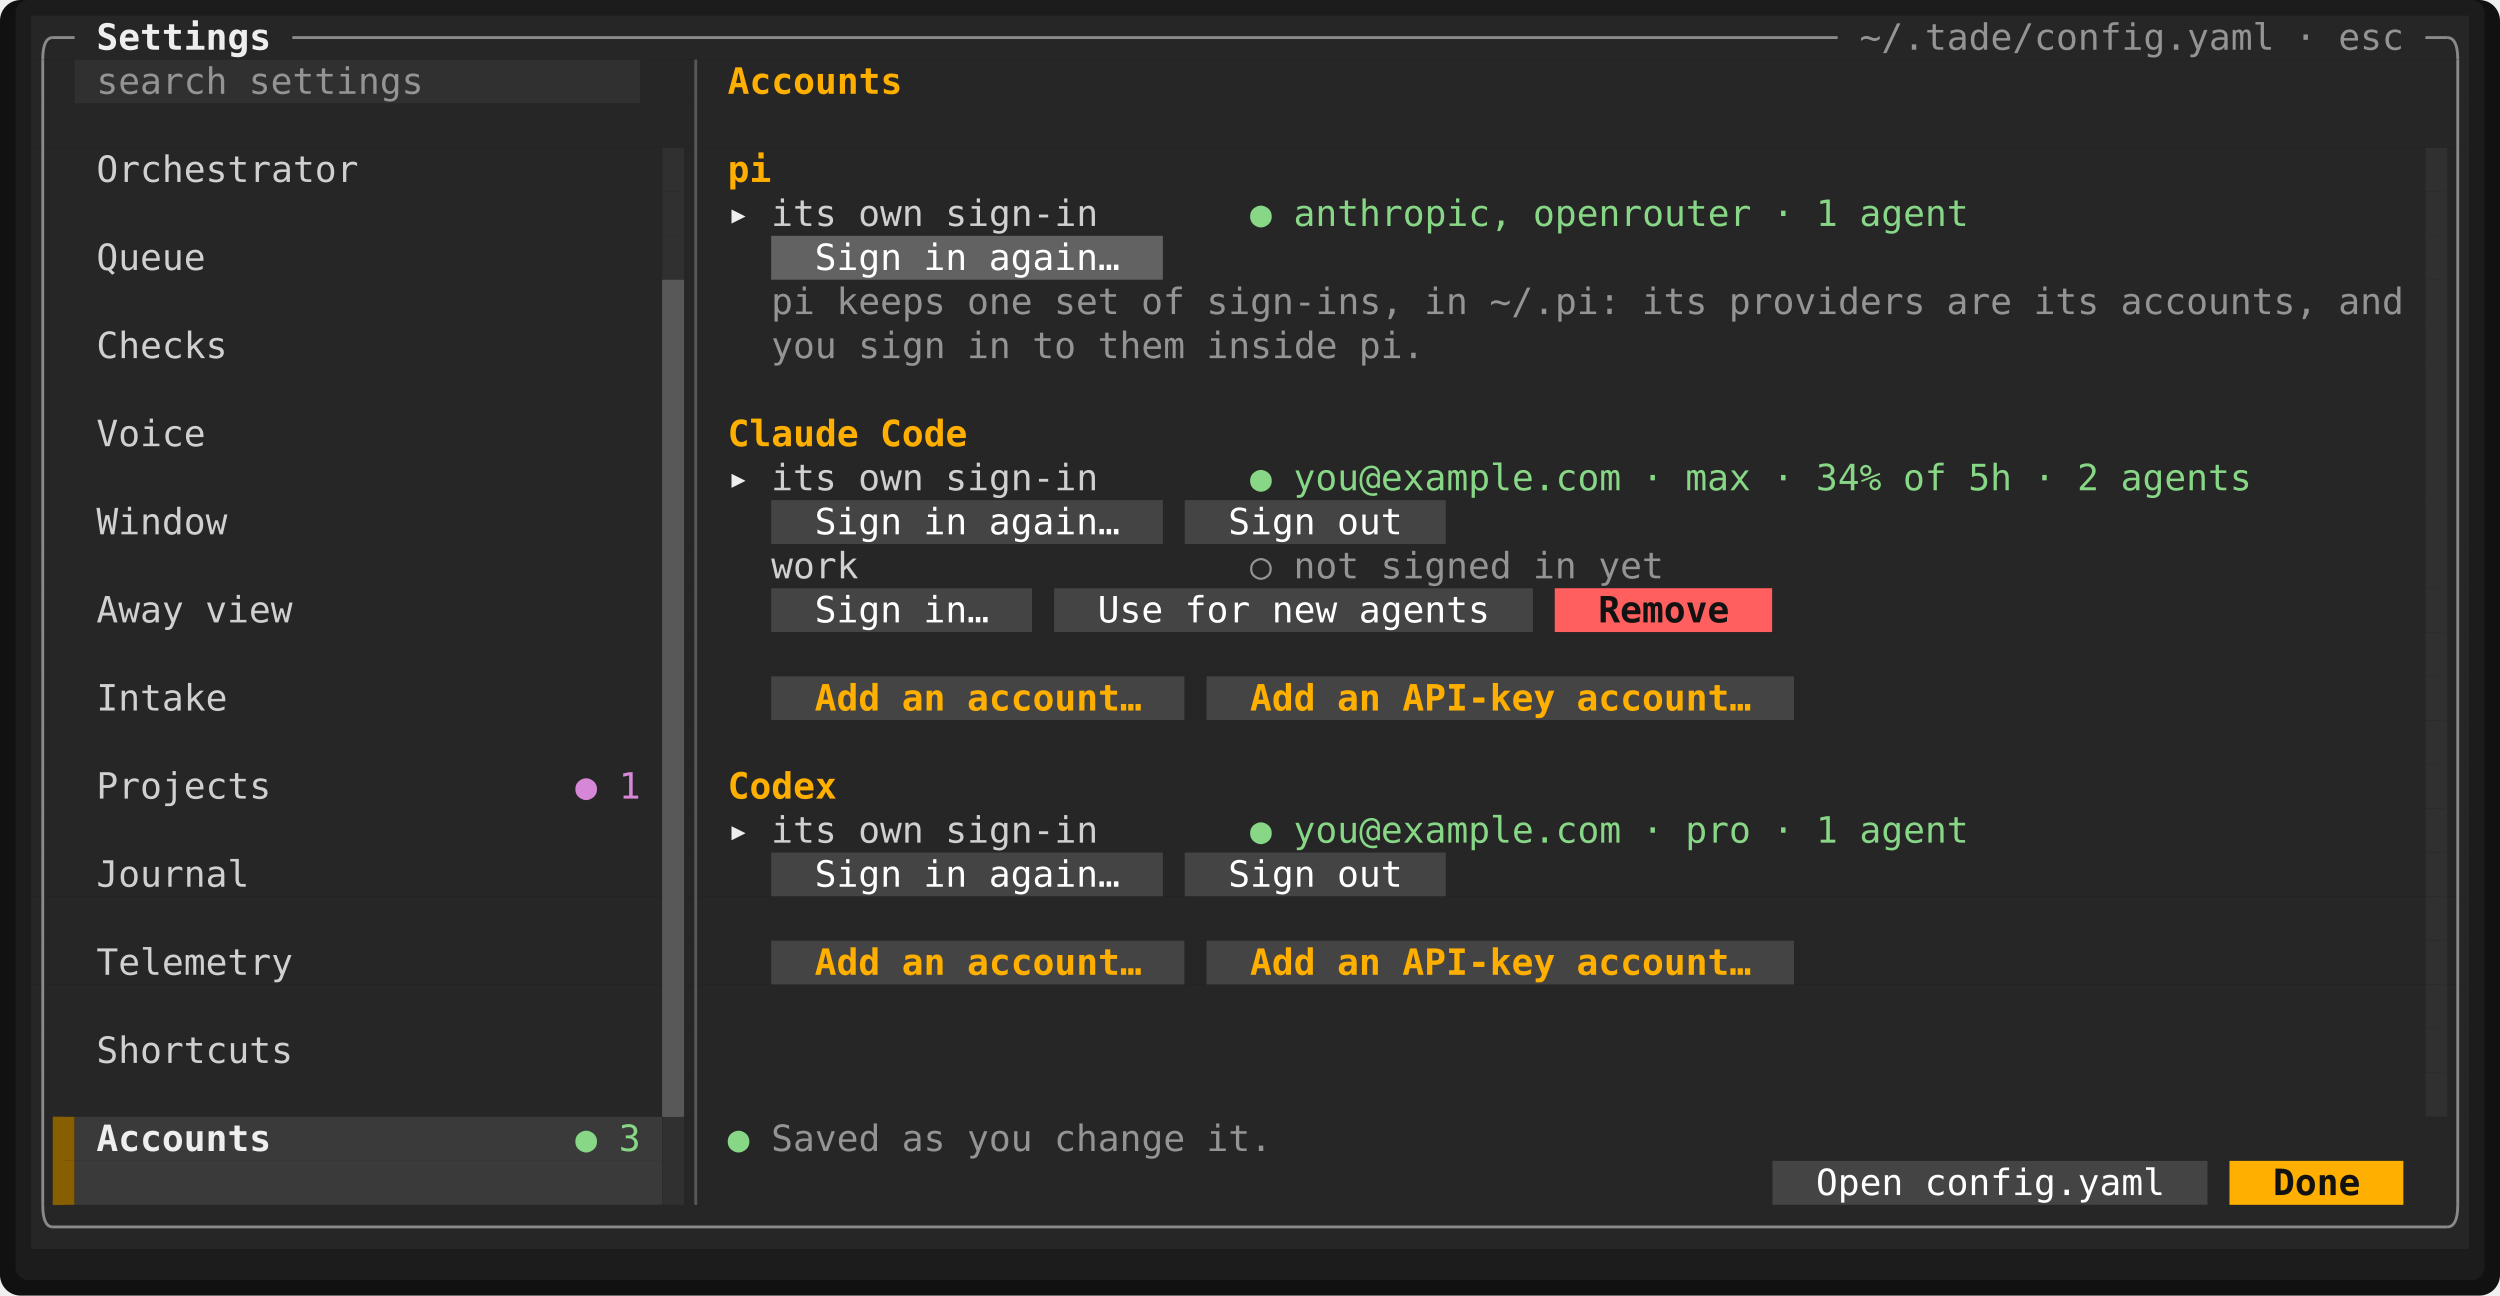
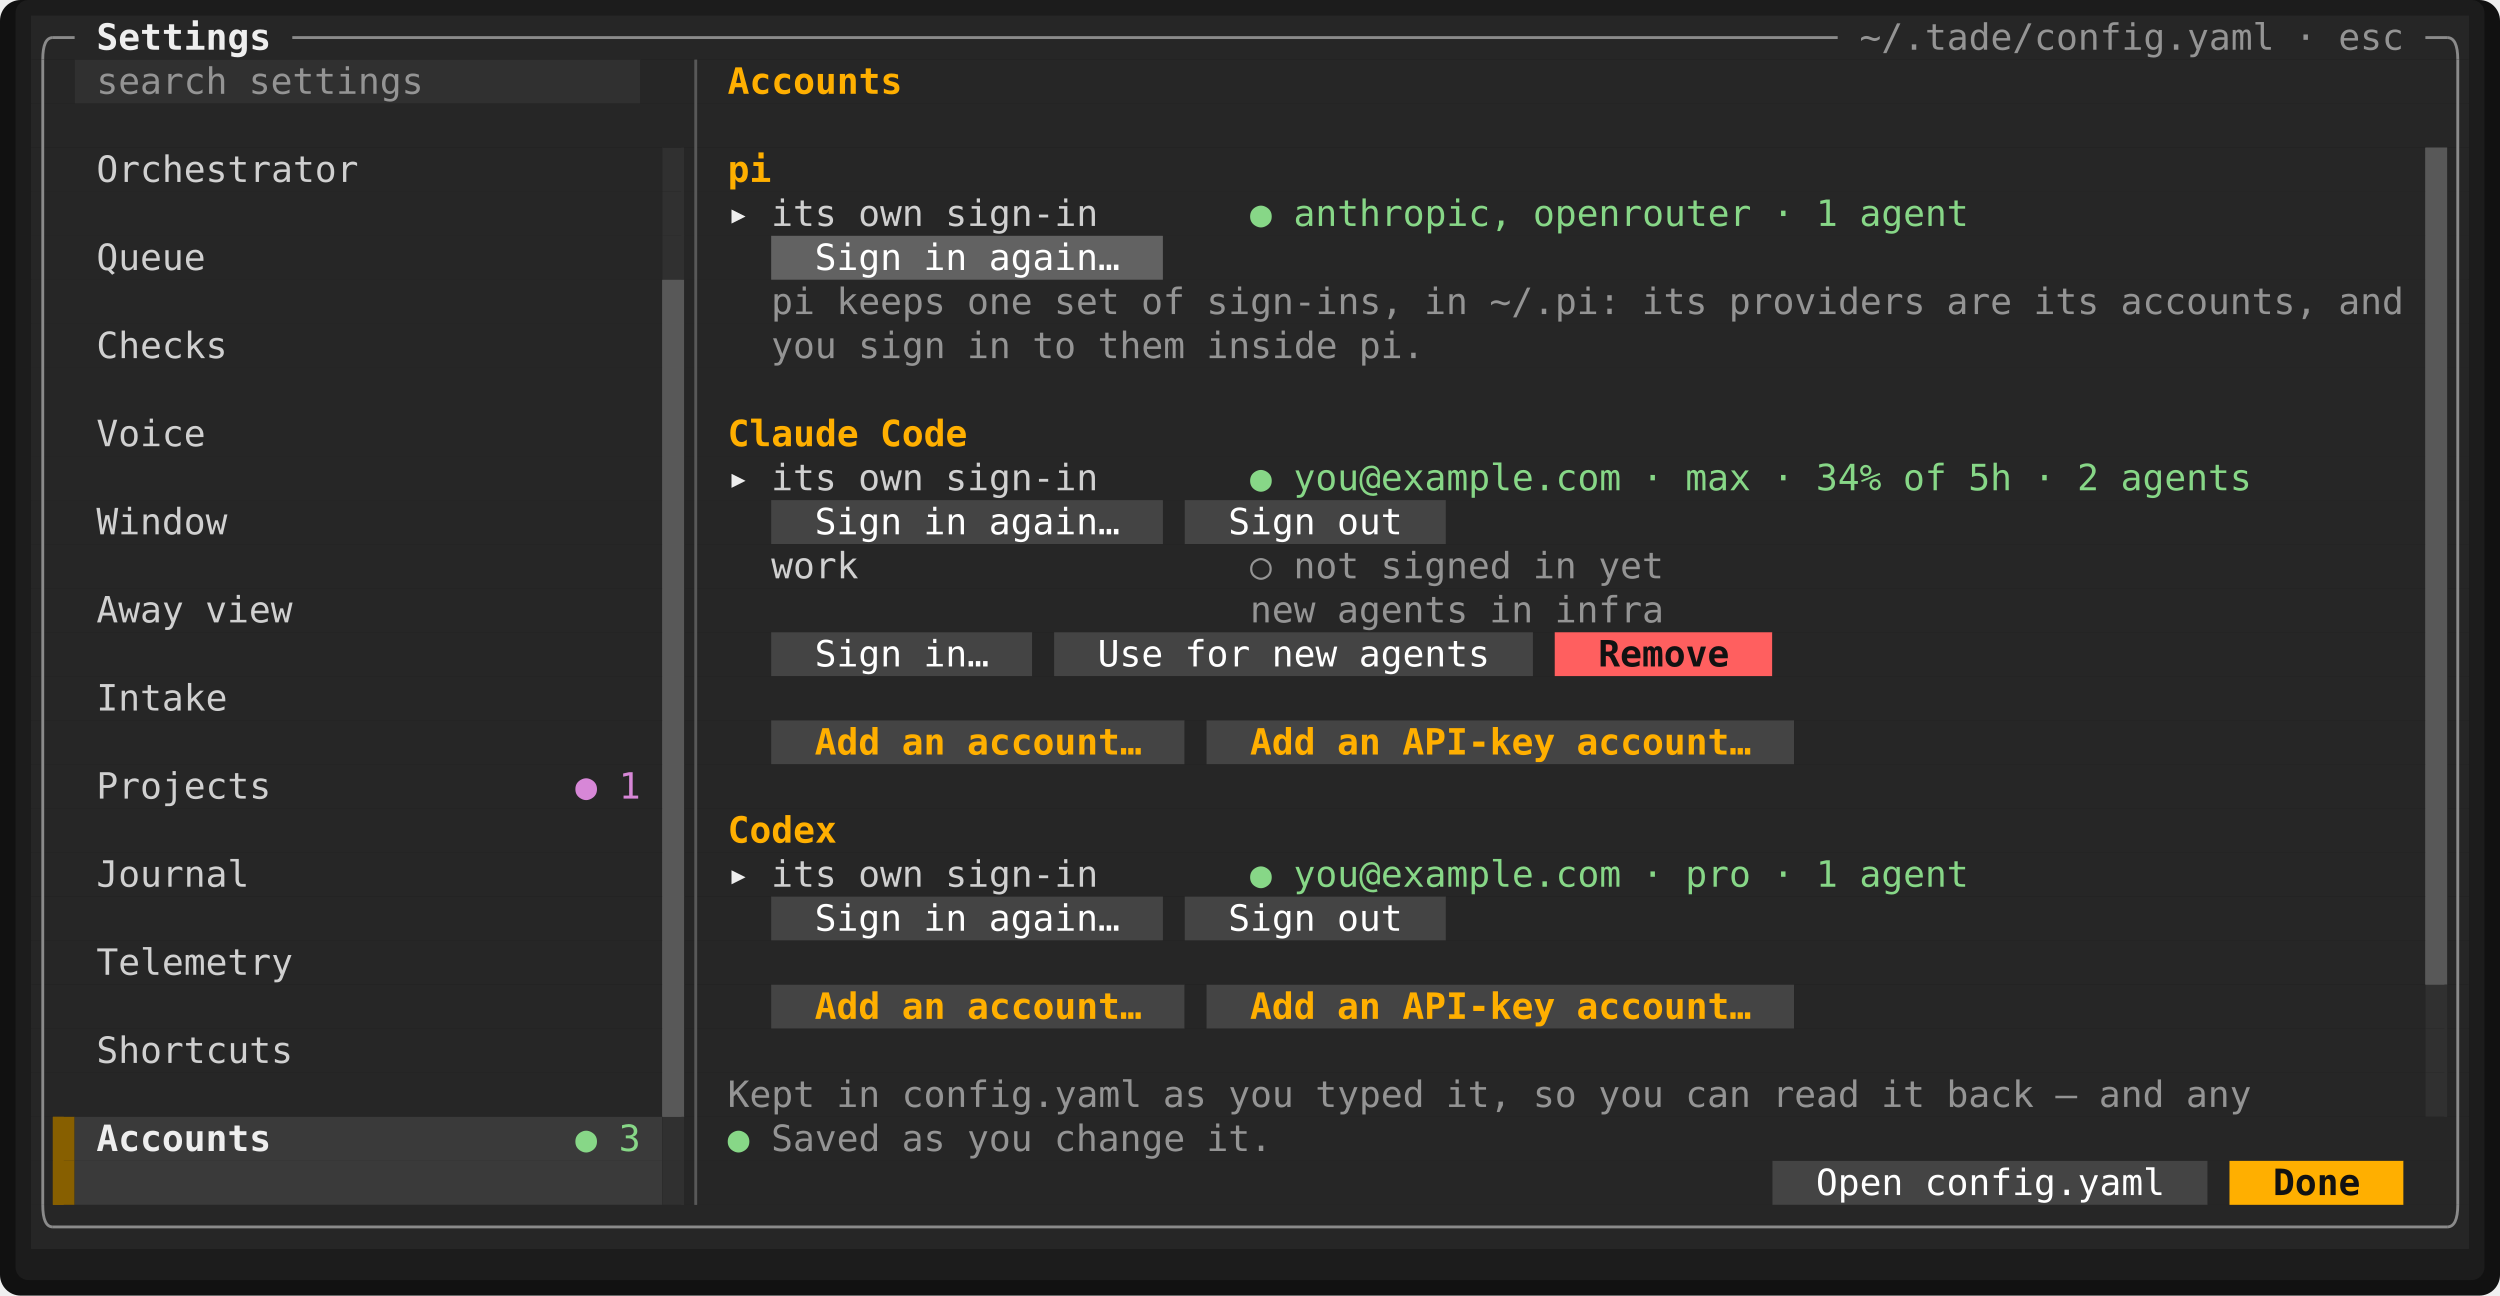
<svg xmlns="http://www.w3.org/2000/svg" viewBox="0 0 964.8 500" width="964.8" height="500" font-family="ui-monospace,SFMono-Regular,Menlo,Consolas,'DejaVu Sans Mono','Liberation Mono',monospace" font-size="14" role="img" aria-label="Tade">
  <rect width="964.8" height="500" rx="8" fill="#111111" />
  <rect x="6" y="0" width="952.8" height="494" rx="5" fill="#1c1c1c" />
  <rect x="12" y="6" width="940.8" height="17" fill="#262626" />
  <rect x="12" y="23" width="16.8" height="17" fill="#262626" />
  <rect x="28.8" y="23" width="218.4" height="17" fill="#303030" />
  <rect x="247.2" y="23" width="705.6" height="17" fill="#262626" />
  <rect x="12" y="40" width="940.8" height="17" fill="#262626" />
  <rect x="12" y="57" width="243.6" height="17" fill="#262626" />
  <rect x="255.6" y="57" width="8.4" height="17" fill="#303030" />
  <rect x="264" y="57" width="672" height="17" fill="#262626" />
-   <rect x="936" y="57" width="8.4" height="17" fill="#303030" />
+   <rect x="936" y="57" width="8.4" height="17" fill="#585858" />
  <rect x="944.4" y="57" width="8.4" height="17" fill="#262626" />
  <rect x="12" y="74" width="243.6" height="17" fill="#262626" />
  <rect x="255.6" y="74" width="8.4" height="17" fill="#303030" />
  <rect x="264" y="74" width="672" height="17" fill="#262626" />
-   <rect x="936" y="74" width="8.4" height="17" fill="#303030" />
+   <rect x="936" y="74" width="8.4" height="17" fill="#585858" />
  <rect x="944.4" y="74" width="8.4" height="17" fill="#262626" />
  <rect x="12" y="91" width="243.6" height="17" fill="#262626" />
  <rect x="255.6" y="91" width="8.4" height="17" fill="#303030" />
  <rect x="264" y="91" width="33.6" height="17" fill="#262626" />
  <rect x="297.6" y="91" width="151.2" height="17" fill="#626262" />
  <rect x="448.8" y="91" width="487.2" height="17" fill="#262626" />
-   <rect x="936" y="91" width="8.4" height="17" fill="#303030" />
+   <rect x="936" y="91" width="8.4" height="17" fill="#585858" />
  <rect x="944.4" y="91" width="8.4" height="17" fill="#262626" />
  <rect x="12" y="108" width="243.6" height="17" fill="#262626" />
  <rect x="255.6" y="108" width="8.4" height="17" fill="#585858" />
  <rect x="264" y="108" width="672" height="17" fill="#262626" />
-   <rect x="936" y="108" width="8.4" height="17" fill="#303030" />
+   <rect x="936" y="108" width="8.4" height="17" fill="#585858" />
  <rect x="944.4" y="108" width="8.4" height="17" fill="#262626" />
  <rect x="12" y="125" width="243.6" height="17" fill="#262626" />
  <rect x="255.6" y="125" width="8.4" height="17" fill="#585858" />
  <rect x="264" y="125" width="672" height="17" fill="#262626" />
-   <rect x="936" y="125" width="8.4" height="17" fill="#303030" />
+   <rect x="936" y="125" width="8.4" height="17" fill="#585858" />
  <rect x="944.4" y="125" width="8.4" height="17" fill="#262626" />
  <rect x="12" y="142" width="243.6" height="17" fill="#262626" />
  <rect x="255.6" y="142" width="8.4" height="17" fill="#585858" />
  <rect x="264" y="142" width="672" height="17" fill="#262626" />
-   <rect x="936" y="142" width="8.4" height="17" fill="#303030" />
+   <rect x="936" y="142" width="8.4" height="17" fill="#585858" />
  <rect x="944.4" y="142" width="8.4" height="17" fill="#262626" />
  <rect x="12" y="159" width="243.6" height="17" fill="#262626" />
  <rect x="255.6" y="159" width="8.4" height="17" fill="#585858" />
  <rect x="264" y="159" width="672" height="17" fill="#262626" />
-   <rect x="936" y="159" width="8.4" height="17" fill="#303030" />
+   <rect x="936" y="159" width="8.4" height="17" fill="#585858" />
  <rect x="944.4" y="159" width="8.4" height="17" fill="#262626" />
  <rect x="12" y="176" width="243.6" height="17" fill="#262626" />
  <rect x="255.6" y="176" width="8.4" height="17" fill="#585858" />
  <rect x="264" y="176" width="672" height="17" fill="#262626" />
-   <rect x="936" y="176" width="8.4" height="17" fill="#303030" />
+   <rect x="936" y="176" width="8.4" height="17" fill="#585858" />
  <rect x="944.4" y="176" width="8.4" height="17" fill="#262626" />
  <rect x="12" y="193" width="243.6" height="17" fill="#262626" />
  <rect x="255.6" y="193" width="8.4" height="17" fill="#585858" />
  <rect x="264" y="193" width="33.6" height="17" fill="#262626" />
  <rect x="297.6" y="193" width="151.2" height="17" fill="#444444" />
  <rect x="448.8" y="193" width="8.4" height="17" fill="#262626" />
  <rect x="457.2" y="193" width="100.8" height="17" fill="#444444" />
  <rect x="558" y="193" width="378" height="17" fill="#262626" />
-   <rect x="936" y="193" width="8.4" height="17" fill="#303030" />
+   <rect x="936" y="193" width="8.4" height="17" fill="#585858" />
  <rect x="944.4" y="193" width="8.4" height="17" fill="#262626" />
  <rect x="12" y="210" width="243.6" height="17" fill="#262626" />
  <rect x="255.6" y="210" width="8.4" height="17" fill="#585858" />
  <rect x="264" y="210" width="672" height="17" fill="#262626" />
-   <rect x="936" y="210" width="8.4" height="17" fill="#303030" />
+   <rect x="936" y="210" width="8.4" height="17" fill="#585858" />
  <rect x="944.4" y="210" width="8.4" height="17" fill="#262626" />
  <rect x="12" y="227" width="243.6" height="17" fill="#262626" />
  <rect x="255.6" y="227" width="8.4" height="17" fill="#585858" />
-   <rect x="264" y="227" width="33.6" height="17" fill="#262626" />
-   <rect x="297.6" y="227" width="100.8" height="17" fill="#444444" />
-   <rect x="398.4" y="227" width="8.4" height="17" fill="#262626" />
-   <rect x="406.8" y="227" width="184.8" height="17" fill="#444444" />
-   <rect x="591.6" y="227" width="8.4" height="17" fill="#262626" />
-   <rect x="600" y="227" width="84" height="17" fill="#ff5f5f" />
-   <rect x="684" y="227" width="252" height="17" fill="#262626" />
-   <rect x="936" y="227" width="8.4" height="17" fill="#303030" />
+   <rect x="264" y="227" width="672" height="17" fill="#262626" />
+   <rect x="936" y="227" width="8.4" height="17" fill="#585858" />
  <rect x="944.4" y="227" width="8.4" height="17" fill="#262626" />
  <rect x="12" y="244" width="243.6" height="17" fill="#262626" />
  <rect x="255.6" y="244" width="8.4" height="17" fill="#585858" />
-   <rect x="264" y="244" width="672" height="17" fill="#262626" />
-   <rect x="936" y="244" width="8.4" height="17" fill="#303030" />
+   <rect x="264" y="244" width="33.6" height="17" fill="#262626" />
+   <rect x="297.6" y="244" width="100.8" height="17" fill="#444444" />
+   <rect x="398.4" y="244" width="8.4" height="17" fill="#262626" />
+   <rect x="406.8" y="244" width="184.8" height="17" fill="#444444" />
+   <rect x="591.6" y="244" width="8.4" height="17" fill="#262626" />
+   <rect x="600" y="244" width="84" height="17" fill="#ff5f5f" />
+   <rect x="684" y="244" width="252" height="17" fill="#262626" />
+   <rect x="936" y="244" width="8.4" height="17" fill="#585858" />
  <rect x="944.4" y="244" width="8.4" height="17" fill="#262626" />
  <rect x="12" y="261" width="243.6" height="17" fill="#262626" />
  <rect x="255.6" y="261" width="8.4" height="17" fill="#585858" />
-   <rect x="264" y="261" width="33.6" height="17" fill="#262626" />
-   <rect x="297.6" y="261" width="159.6" height="17" fill="#444444" />
-   <rect x="457.2" y="261" width="8.4" height="17" fill="#262626" />
-   <rect x="465.6" y="261" width="226.8" height="17" fill="#444444" />
-   <rect x="692.4" y="261" width="243.6" height="17" fill="#262626" />
-   <rect x="936" y="261" width="8.4" height="17" fill="#303030" />
+   <rect x="264" y="261" width="672" height="17" fill="#262626" />
+   <rect x="936" y="261" width="8.4" height="17" fill="#585858" />
  <rect x="944.4" y="261" width="8.4" height="17" fill="#262626" />
  <rect x="12" y="278" width="243.6" height="17" fill="#262626" />
  <rect x="255.6" y="278" width="8.4" height="17" fill="#585858" />
-   <rect x="264" y="278" width="672" height="17" fill="#262626" />
-   <rect x="936" y="278" width="8.4" height="17" fill="#303030" />
+   <rect x="264" y="278" width="33.6" height="17" fill="#262626" />
+   <rect x="297.6" y="278" width="159.6" height="17" fill="#444444" />
+   <rect x="457.2" y="278" width="8.4" height="17" fill="#262626" />
+   <rect x="465.6" y="278" width="226.8" height="17" fill="#444444" />
+   <rect x="692.4" y="278" width="243.6" height="17" fill="#262626" />
+   <rect x="936" y="278" width="8.4" height="17" fill="#585858" />
  <rect x="944.4" y="278" width="8.4" height="17" fill="#262626" />
  <rect x="12" y="295" width="243.6" height="17" fill="#262626" />
  <rect x="255.6" y="295" width="8.4" height="17" fill="#585858" />
  <rect x="264" y="295" width="672" height="17" fill="#262626" />
-   <rect x="936" y="295" width="8.4" height="17" fill="#303030" />
+   <rect x="936" y="295" width="8.4" height="17" fill="#585858" />
  <rect x="944.4" y="295" width="8.4" height="17" fill="#262626" />
  <rect x="12" y="312" width="243.6" height="17" fill="#262626" />
  <rect x="255.6" y="312" width="8.4" height="17" fill="#585858" />
  <rect x="264" y="312" width="672" height="17" fill="#262626" />
-   <rect x="936" y="312" width="8.4" height="17" fill="#303030" />
+   <rect x="936" y="312" width="8.4" height="17" fill="#585858" />
  <rect x="944.4" y="312" width="8.4" height="17" fill="#262626" />
  <rect x="12" y="329" width="243.6" height="17" fill="#262626" />
  <rect x="255.6" y="329" width="8.4" height="17" fill="#585858" />
-   <rect x="264" y="329" width="33.6" height="17" fill="#262626" />
-   <rect x="297.6" y="329" width="151.2" height="17" fill="#444444" />
-   <rect x="448.8" y="329" width="8.4" height="17" fill="#262626" />
-   <rect x="457.2" y="329" width="100.8" height="17" fill="#444444" />
-   <rect x="558" y="329" width="378" height="17" fill="#262626" />
-   <rect x="936" y="329" width="8.4" height="17" fill="#303030" />
+   <rect x="264" y="329" width="672" height="17" fill="#262626" />
+   <rect x="936" y="329" width="8.4" height="17" fill="#585858" />
  <rect x="944.4" y="329" width="8.4" height="17" fill="#262626" />
  <rect x="12" y="346" width="243.6" height="17" fill="#262626" />
  <rect x="255.6" y="346" width="8.4" height="17" fill="#585858" />
-   <rect x="264" y="346" width="672" height="17" fill="#262626" />
-   <rect x="936" y="346" width="8.4" height="17" fill="#303030" />
+   <rect x="264" y="346" width="33.6" height="17" fill="#262626" />
+   <rect x="297.6" y="346" width="151.2" height="17" fill="#444444" />
+   <rect x="448.8" y="346" width="8.4" height="17" fill="#262626" />
+   <rect x="457.2" y="346" width="100.8" height="17" fill="#444444" />
+   <rect x="558" y="346" width="378" height="17" fill="#262626" />
+   <rect x="936" y="346" width="8.4" height="17" fill="#585858" />
  <rect x="944.4" y="346" width="8.4" height="17" fill="#262626" />
  <rect x="12" y="363" width="243.6" height="17" fill="#262626" />
  <rect x="255.6" y="363" width="8.4" height="17" fill="#585858" />
-   <rect x="264" y="363" width="33.6" height="17" fill="#262626" />
-   <rect x="297.6" y="363" width="159.6" height="17" fill="#444444" />
-   <rect x="457.2" y="363" width="8.4" height="17" fill="#262626" />
-   <rect x="465.6" y="363" width="226.8" height="17" fill="#444444" />
-   <rect x="692.4" y="363" width="243.6" height="17" fill="#262626" />
-   <rect x="936" y="363" width="8.4" height="17" fill="#303030" />
+   <rect x="264" y="363" width="672" height="17" fill="#262626" />
+   <rect x="936" y="363" width="8.4" height="17" fill="#585858" />
  <rect x="944.4" y="363" width="8.4" height="17" fill="#262626" />
  <rect x="12" y="380" width="243.6" height="17" fill="#262626" />
  <rect x="255.6" y="380" width="8.4" height="17" fill="#585858" />
-   <rect x="264" y="380" width="672" height="17" fill="#262626" />
+   <rect x="264" y="380" width="33.6" height="17" fill="#262626" />
+   <rect x="297.6" y="380" width="159.6" height="17" fill="#444444" />
+   <rect x="457.2" y="380" width="8.4" height="17" fill="#262626" />
+   <rect x="465.6" y="380" width="226.8" height="17" fill="#444444" />
+   <rect x="692.4" y="380" width="243.6" height="17" fill="#262626" />
  <rect x="936" y="380" width="8.4" height="17" fill="#303030" />
  <rect x="944.4" y="380" width="8.4" height="17" fill="#262626" />
  <rect x="12" y="397" width="243.6" height="17" fill="#262626" />
  <rect x="255.6" y="397" width="8.4" height="17" fill="#585858" />
  <rect x="264" y="397" width="672" height="17" fill="#262626" />
  <rect x="936" y="397" width="8.4" height="17" fill="#303030" />
  <rect x="944.4" y="397" width="8.4" height="17" fill="#262626" />
  <rect x="12" y="414" width="243.6" height="17" fill="#262626" />
  <rect x="255.6" y="414" width="8.4" height="17" fill="#585858" />
  <rect x="264" y="414" width="672" height="17" fill="#262626" />
  <rect x="936" y="414" width="8.4" height="17" fill="#303030" />
  <rect x="944.4" y="414" width="8.4" height="17" fill="#262626" />
  <rect x="12" y="431" width="8.4" height="17" fill="#262626" />
  <rect x="20.4" y="431" width="8.4" height="17" fill="#875f00" />
  <rect x="28.8" y="431" width="226.8" height="17" fill="#3a3a3a" />
  <rect x="255.6" y="431" width="8.4" height="17" fill="#303030" />
  <rect x="264" y="431" width="688.8" height="17" fill="#262626" />
  <rect x="12" y="448" width="8.4" height="17" fill="#262626" />
  <rect x="20.4" y="448" width="8.4" height="17" fill="#875f00" />
  <rect x="28.8" y="448" width="226.8" height="17" fill="#3a3a3a" />
  <rect x="255.6" y="448" width="8.4" height="17" fill="#303030" />
  <rect x="264" y="448" width="420" height="17" fill="#262626" />
  <rect x="684" y="448" width="168" height="17" fill="#444444" />
  <rect x="852" y="448" width="8.4" height="17" fill="#262626" />
  <rect x="860.4" y="448" width="67.2" height="17" fill="#ffaf00" />
  <rect x="927.6" y="448" width="25.2" height="17" fill="#262626" />
  <rect x="12" y="465" width="940.8" height="17" fill="#262626" />
  <rect x="262.95" y="57" width="1.05" height="51" fill="#303030" />
-   <rect x="943.35" y="57" width="1.05" height="374" fill="#303030" />
+   <rect x="936" y="57" width="8.4" height="323" fill="#585858" />
  <rect x="255.6" y="108" width="8.4" height="323" fill="#585858" />
+   <rect x="943.35" y="380" width="1.05" height="51" fill="#303030" />
  <rect x="20.4" y="431" width="4.2" height="34" fill="#875f00" />
  <rect x="262.95" y="431" width="1.05" height="34" fill="#303030" />
  <path d="M16.5 23Q16.5 14.5 20.4 14.5" fill="none" stroke="#8a8a8a" stroke-width="1.1" />
  <line x1="20.4" y1="14.5" x2="28.8" y2="14.5" stroke="#8a8a8a" stroke-width="1.1" />
  <line x1="112.8" y1="14.5" x2="709.2" y2="14.5" stroke="#8a8a8a" stroke-width="1.1" />
  <line x1="936" y1="14.5" x2="944.4" y2="14.5" stroke="#8a8a8a" stroke-width="1.1" />
  <path d="M948.5 23Q948.5 14.5 944.4 14.5" fill="none" stroke="#8a8a8a" stroke-width="1.1" />
  <line x1="16.5" y1="23" x2="16.5" y2="465" stroke="#8a8a8a" stroke-width="1.1" />
  <line x1="268.5" y1="23" x2="268.5" y2="465" stroke="#585858" stroke-width="1.1" />
  <line x1="948.5" y1="23" x2="948.5" y2="465" stroke="#8a8a8a" stroke-width="1.1" />
  <path d="M16.5 465Q16.5 473.5 20.4 473.5" fill="none" stroke="#8a8a8a" stroke-width="1.1" />
  <line x1="20.4" y1="473.5" x2="944.4" y2="473.5" stroke="#8a8a8a" stroke-width="1.1" />
  <path d="M948.5 465Q948.5 473.5 944.4 473.5" fill="none" stroke="#8a8a8a" stroke-width="1.1" />
  <text x="37.2" y="19.2" textLength="67.2" lengthAdjust="spacingAndGlyphs" fill="#eeeeee" font-weight="700">Settings</text>
  <text x="717.6" y="19.2" textLength="159.6" lengthAdjust="spacingAndGlyphs" fill="#949494">~/.tade/config.yaml</text>
  <text x="885.6" y="19.2" textLength="8.4" lengthAdjust="spacingAndGlyphs" fill="#949494">·</text>
  <text x="902.4" y="19.2" textLength="25.2" lengthAdjust="spacingAndGlyphs" fill="#949494">esc</text>
  <text x="37.2" y="36.2" textLength="50.4" lengthAdjust="spacingAndGlyphs" fill="#949494">search</text>
  <text x="96" y="36.2" textLength="67.2" lengthAdjust="spacingAndGlyphs" fill="#949494">settings</text>
  <text x="280.8" y="36.2" textLength="67.2" lengthAdjust="spacingAndGlyphs" fill="#ffaf00" font-weight="700">Accounts</text>
  <text x="37.2" y="70.2" textLength="100.8" lengthAdjust="spacingAndGlyphs" fill="#d0d0d0">Orchestrator</text>
  <text x="280.8" y="70.2" textLength="16.8" lengthAdjust="spacingAndGlyphs" fill="#ffaf00" font-weight="700">pi</text>
  <text x="280.8" y="87.2" textLength="8.4" lengthAdjust="spacingAndGlyphs" fill="#eeeeee" font-weight="700">▸</text>
  <text x="297.6" y="87.2" textLength="25.2" lengthAdjust="spacingAndGlyphs" fill="#d0d0d0">its</text>
  <text x="331.2" y="87.2" textLength="25.2" lengthAdjust="spacingAndGlyphs" fill="#d0d0d0">own</text>
  <text x="364.8" y="87.2" textLength="58.8" lengthAdjust="spacingAndGlyphs" fill="#d0d0d0">sign-in</text>
  <text x="482.4" y="87.2" textLength="8.4" lengthAdjust="spacingAndGlyphs" fill="#87d787">●</text>
  <text x="499.2" y="87.2" textLength="84" lengthAdjust="spacingAndGlyphs" fill="#87d787">anthropic,</text>
  <text x="591.6" y="87.2" textLength="84" lengthAdjust="spacingAndGlyphs" fill="#87d787">openrouter</text>
  <text x="684" y="87.2" textLength="8.4" lengthAdjust="spacingAndGlyphs" fill="#87d787">·</text>
  <text x="700.8" y="87.2" textLength="8.4" lengthAdjust="spacingAndGlyphs" fill="#87d787">1</text>
  <text x="717.6" y="87.2" textLength="42" lengthAdjust="spacingAndGlyphs" fill="#87d787">agent</text>
  <text x="37.2" y="104.2" textLength="42" lengthAdjust="spacingAndGlyphs" fill="#d0d0d0">Queue</text>
  <text x="314.4" y="104.2" textLength="33.6" lengthAdjust="spacingAndGlyphs" fill="#ffffff">Sign</text>
  <text x="356.4" y="104.2" textLength="16.8" lengthAdjust="spacingAndGlyphs" fill="#ffffff">in</text>
  <text x="381.6" y="104.2" textLength="50.4" lengthAdjust="spacingAndGlyphs" fill="#ffffff">again…</text>
  <text x="297.6" y="121.2" textLength="16.8" lengthAdjust="spacingAndGlyphs" fill="#949494">pi</text>
  <text x="322.8" y="121.2" textLength="42" lengthAdjust="spacingAndGlyphs" fill="#949494">keeps</text>
  <text x="373.2" y="121.2" textLength="25.2" lengthAdjust="spacingAndGlyphs" fill="#949494">one</text>
  <text x="406.8" y="121.2" textLength="25.2" lengthAdjust="spacingAndGlyphs" fill="#949494">set</text>
  <text x="440.4" y="121.2" textLength="16.8" lengthAdjust="spacingAndGlyphs" fill="#949494">of</text>
  <text x="465.6" y="121.2" textLength="75.6" lengthAdjust="spacingAndGlyphs" fill="#949494">sign-ins,</text>
  <text x="549.6" y="121.2" textLength="16.8" lengthAdjust="spacingAndGlyphs" fill="#949494">in</text>
  <text x="574.8" y="121.2" textLength="50.4" lengthAdjust="spacingAndGlyphs" fill="#949494">~/.pi:</text>
  <text x="633.6" y="121.2" textLength="25.2" lengthAdjust="spacingAndGlyphs" fill="#949494">its</text>
  <text x="667.2" y="121.2" textLength="75.6" lengthAdjust="spacingAndGlyphs" fill="#949494">providers</text>
  <text x="751.2" y="121.2" textLength="25.2" lengthAdjust="spacingAndGlyphs" fill="#949494">are</text>
  <text x="784.8" y="121.2" textLength="25.2" lengthAdjust="spacingAndGlyphs" fill="#949494">its</text>
  <text x="818.4" y="121.2" textLength="75.6" lengthAdjust="spacingAndGlyphs" fill="#949494">accounts,</text>
  <text x="902.4" y="121.2" textLength="25.2" lengthAdjust="spacingAndGlyphs" fill="#949494">and</text>
  <text x="37.2" y="138.2" textLength="50.4" lengthAdjust="spacingAndGlyphs" fill="#d0d0d0">Checks</text>
  <text x="297.6" y="138.2" textLength="25.2" lengthAdjust="spacingAndGlyphs" fill="#949494">you</text>
  <text x="331.2" y="138.2" textLength="33.6" lengthAdjust="spacingAndGlyphs" fill="#949494">sign</text>
  <text x="373.2" y="138.2" textLength="16.8" lengthAdjust="spacingAndGlyphs" fill="#949494">in</text>
  <text x="398.4" y="138.2" textLength="16.8" lengthAdjust="spacingAndGlyphs" fill="#949494">to</text>
  <text x="423.6" y="138.2" textLength="33.6" lengthAdjust="spacingAndGlyphs" fill="#949494">them</text>
  <text x="465.6" y="138.2" textLength="50.4" lengthAdjust="spacingAndGlyphs" fill="#949494">inside</text>
  <text x="524.4" y="138.2" textLength="25.2" lengthAdjust="spacingAndGlyphs" fill="#949494">pi.</text>
  <text x="37.2" y="172.2" textLength="42" lengthAdjust="spacingAndGlyphs" fill="#d0d0d0">Voice</text>
  <text x="280.8" y="172.2" textLength="50.4" lengthAdjust="spacingAndGlyphs" fill="#ffaf00" font-weight="700">Claude</text>
  <text x="339.6" y="172.2" textLength="33.6" lengthAdjust="spacingAndGlyphs" fill="#ffaf00" font-weight="700">Code</text>
  <text x="280.8" y="189.2" textLength="8.4" lengthAdjust="spacingAndGlyphs" fill="#eeeeee" font-weight="700">▸</text>
  <text x="297.6" y="189.2" textLength="25.2" lengthAdjust="spacingAndGlyphs" fill="#d0d0d0">its</text>
  <text x="331.2" y="189.2" textLength="25.2" lengthAdjust="spacingAndGlyphs" fill="#d0d0d0">own</text>
  <text x="364.8" y="189.2" textLength="58.8" lengthAdjust="spacingAndGlyphs" fill="#d0d0d0">sign-in</text>
  <text x="482.4" y="189.2" textLength="8.4" lengthAdjust="spacingAndGlyphs" fill="#87d787">●</text>
  <text x="499.2" y="189.2" textLength="126" lengthAdjust="spacingAndGlyphs" fill="#87d787">you@example.com</text>
  <text x="633.6" y="189.2" textLength="8.4" lengthAdjust="spacingAndGlyphs" fill="#87d787">·</text>
  <text x="650.4" y="189.2" textLength="25.2" lengthAdjust="spacingAndGlyphs" fill="#87d787">max</text>
  <text x="684" y="189.2" textLength="8.4" lengthAdjust="spacingAndGlyphs" fill="#87d787">·</text>
  <text x="700.8" y="189.2" textLength="25.2" lengthAdjust="spacingAndGlyphs" fill="#87d787">34%</text>
  <text x="734.4" y="189.2" textLength="16.8" lengthAdjust="spacingAndGlyphs" fill="#87d787">of</text>
  <text x="759.6" y="189.2" textLength="16.8" lengthAdjust="spacingAndGlyphs" fill="#87d787">5h</text>
  <text x="784.8" y="189.2" textLength="8.4" lengthAdjust="spacingAndGlyphs" fill="#87d787">·</text>
  <text x="801.6" y="189.2" textLength="8.4" lengthAdjust="spacingAndGlyphs" fill="#87d787">2</text>
  <text x="818.4" y="189.2" textLength="50.4" lengthAdjust="spacingAndGlyphs" fill="#87d787">agents</text>
  <text x="37.2" y="206.2" textLength="50.4" lengthAdjust="spacingAndGlyphs" fill="#d0d0d0">Window</text>
  <text x="314.4" y="206.2" textLength="33.6" lengthAdjust="spacingAndGlyphs" fill="#ffffff">Sign</text>
  <text x="356.4" y="206.2" textLength="16.8" lengthAdjust="spacingAndGlyphs" fill="#ffffff">in</text>
  <text x="381.6" y="206.2" textLength="50.4" lengthAdjust="spacingAndGlyphs" fill="#ffffff">again…</text>
  <text x="474" y="206.2" textLength="33.6" lengthAdjust="spacingAndGlyphs" fill="#ffffff">Sign</text>
  <text x="516" y="206.2" textLength="25.2" lengthAdjust="spacingAndGlyphs" fill="#ffffff">out</text>
  <text x="297.6" y="223.2" textLength="33.6" lengthAdjust="spacingAndGlyphs" fill="#d0d0d0">work</text>
  <text x="482.4" y="223.2" textLength="8.4" lengthAdjust="spacingAndGlyphs" fill="#949494">○</text>
  <text x="499.2" y="223.2" textLength="25.2" lengthAdjust="spacingAndGlyphs" fill="#949494">not</text>
  <text x="532.8" y="223.2" textLength="50.4" lengthAdjust="spacingAndGlyphs" fill="#949494">signed</text>
  <text x="591.6" y="223.2" textLength="16.8" lengthAdjust="spacingAndGlyphs" fill="#949494">in</text>
  <text x="616.8" y="223.2" textLength="25.2" lengthAdjust="spacingAndGlyphs" fill="#949494">yet</text>
  <text x="37.2" y="240.2" textLength="33.6" lengthAdjust="spacingAndGlyphs" fill="#d0d0d0">Away</text>
  <text x="79.2" y="240.2" textLength="33.6" lengthAdjust="spacingAndGlyphs" fill="#d0d0d0">view</text>
-   <text x="314.4" y="240.2" textLength="33.6" lengthAdjust="spacingAndGlyphs" fill="#ffffff">Sign</text>
-   <text x="356.4" y="240.2" textLength="25.2" lengthAdjust="spacingAndGlyphs" fill="#ffffff">in…</text>
-   <text x="423.6" y="240.2" textLength="25.2" lengthAdjust="spacingAndGlyphs" fill="#ffffff">Use</text>
-   <text x="457.2" y="240.2" textLength="25.2" lengthAdjust="spacingAndGlyphs" fill="#ffffff">for</text>
-   <text x="490.8" y="240.2" textLength="25.2" lengthAdjust="spacingAndGlyphs" fill="#ffffff">new</text>
-   <text x="524.4" y="240.2" textLength="50.4" lengthAdjust="spacingAndGlyphs" fill="#ffffff">agents</text>
-   <text x="616.8" y="240.2" textLength="50.4" lengthAdjust="spacingAndGlyphs" fill="#121212" font-weight="700">Remove</text>
+   <text x="482.4" y="240.2" textLength="25.2" lengthAdjust="spacingAndGlyphs" fill="#949494">new</text>
+   <text x="516" y="240.2" textLength="50.4" lengthAdjust="spacingAndGlyphs" fill="#949494">agents</text>
+   <text x="574.8" y="240.2" textLength="16.8" lengthAdjust="spacingAndGlyphs" fill="#949494">in</text>
+   <text x="600" y="240.2" textLength="42" lengthAdjust="spacingAndGlyphs" fill="#949494">infra</text>
+   <text x="314.4" y="257.2" textLength="33.6" lengthAdjust="spacingAndGlyphs" fill="#ffffff">Sign</text>
+   <text x="356.4" y="257.2" textLength="25.2" lengthAdjust="spacingAndGlyphs" fill="#ffffff">in…</text>
+   <text x="423.6" y="257.2" textLength="25.2" lengthAdjust="spacingAndGlyphs" fill="#ffffff">Use</text>
+   <text x="457.2" y="257.2" textLength="25.2" lengthAdjust="spacingAndGlyphs" fill="#ffffff">for</text>
+   <text x="490.8" y="257.2" textLength="25.2" lengthAdjust="spacingAndGlyphs" fill="#ffffff">new</text>
+   <text x="524.4" y="257.2" textLength="50.4" lengthAdjust="spacingAndGlyphs" fill="#ffffff">agents</text>
+   <text x="616.8" y="257.2" textLength="50.4" lengthAdjust="spacingAndGlyphs" fill="#121212" font-weight="700">Remove</text>
  <text x="37.2" y="274.2" textLength="50.4" lengthAdjust="spacingAndGlyphs" fill="#d0d0d0">Intake</text>
-   <text x="314.4" y="274.2" textLength="25.2" lengthAdjust="spacingAndGlyphs" fill="#ffaf00" font-weight="700">Add</text>
-   <text x="348" y="274.2" textLength="16.8" lengthAdjust="spacingAndGlyphs" fill="#ffaf00" font-weight="700">an</text>
-   <text x="373.2" y="274.2" textLength="67.2" lengthAdjust="spacingAndGlyphs" fill="#ffaf00" font-weight="700">account…</text>
-   <text x="482.4" y="274.2" textLength="25.2" lengthAdjust="spacingAndGlyphs" fill="#ffaf00" font-weight="700">Add</text>
-   <text x="516" y="274.2" textLength="16.8" lengthAdjust="spacingAndGlyphs" fill="#ffaf00" font-weight="700">an</text>
-   <text x="541.2" y="274.2" textLength="58.8" lengthAdjust="spacingAndGlyphs" fill="#ffaf00" font-weight="700">API-key</text>
-   <text x="608.4" y="274.2" textLength="67.2" lengthAdjust="spacingAndGlyphs" fill="#ffaf00" font-weight="700">account…</text>
+   <text x="314.4" y="291.2" textLength="25.2" lengthAdjust="spacingAndGlyphs" fill="#ffaf00" font-weight="700">Add</text>
+   <text x="348" y="291.2" textLength="16.8" lengthAdjust="spacingAndGlyphs" fill="#ffaf00" font-weight="700">an</text>
+   <text x="373.2" y="291.2" textLength="67.2" lengthAdjust="spacingAndGlyphs" fill="#ffaf00" font-weight="700">account…</text>
+   <text x="482.4" y="291.2" textLength="25.2" lengthAdjust="spacingAndGlyphs" fill="#ffaf00" font-weight="700">Add</text>
+   <text x="516" y="291.2" textLength="16.8" lengthAdjust="spacingAndGlyphs" fill="#ffaf00" font-weight="700">an</text>
+   <text x="541.2" y="291.2" textLength="58.8" lengthAdjust="spacingAndGlyphs" fill="#ffaf00" font-weight="700">API-key</text>
+   <text x="608.4" y="291.2" textLength="67.2" lengthAdjust="spacingAndGlyphs" fill="#ffaf00" font-weight="700">account…</text>
  <text x="37.2" y="308.2" textLength="67.2" lengthAdjust="spacingAndGlyphs" fill="#d0d0d0">Projects</text>
  <text x="222" y="308.2" textLength="8.4" lengthAdjust="spacingAndGlyphs" fill="#d787d7">●</text>
  <text x="238.8" y="308.2" textLength="8.4" lengthAdjust="spacingAndGlyphs" fill="#d787d7">1</text>
-   <text x="280.8" y="308.2" textLength="42" lengthAdjust="spacingAndGlyphs" fill="#ffaf00" font-weight="700">Codex</text>
-   <text x="280.8" y="325.2" textLength="8.4" lengthAdjust="spacingAndGlyphs" fill="#eeeeee" font-weight="700">▸</text>
-   <text x="297.6" y="325.2" textLength="25.2" lengthAdjust="spacingAndGlyphs" fill="#d0d0d0">its</text>
-   <text x="331.2" y="325.2" textLength="25.2" lengthAdjust="spacingAndGlyphs" fill="#d0d0d0">own</text>
-   <text x="364.8" y="325.2" textLength="58.8" lengthAdjust="spacingAndGlyphs" fill="#d0d0d0">sign-in</text>
-   <text x="482.4" y="325.2" textLength="8.4" lengthAdjust="spacingAndGlyphs" fill="#87d787">●</text>
-   <text x="499.2" y="325.2" textLength="126" lengthAdjust="spacingAndGlyphs" fill="#87d787">you@example.com</text>
-   <text x="633.6" y="325.2" textLength="8.4" lengthAdjust="spacingAndGlyphs" fill="#87d787">·</text>
-   <text x="650.4" y="325.2" textLength="25.2" lengthAdjust="spacingAndGlyphs" fill="#87d787">pro</text>
-   <text x="684" y="325.2" textLength="8.4" lengthAdjust="spacingAndGlyphs" fill="#87d787">·</text>
-   <text x="700.8" y="325.2" textLength="8.4" lengthAdjust="spacingAndGlyphs" fill="#87d787">1</text>
-   <text x="717.6" y="325.2" textLength="42" lengthAdjust="spacingAndGlyphs" fill="#87d787">agent</text>
+   <text x="280.8" y="325.2" textLength="42" lengthAdjust="spacingAndGlyphs" fill="#ffaf00" font-weight="700">Codex</text>
  <text x="37.2" y="342.2" textLength="58.8" lengthAdjust="spacingAndGlyphs" fill="#d0d0d0">Journal</text>
-   <text x="314.4" y="342.2" textLength="33.6" lengthAdjust="spacingAndGlyphs" fill="#ffffff">Sign</text>
-   <text x="356.4" y="342.2" textLength="16.8" lengthAdjust="spacingAndGlyphs" fill="#ffffff">in</text>
-   <text x="381.6" y="342.2" textLength="50.4" lengthAdjust="spacingAndGlyphs" fill="#ffffff">again…</text>
-   <text x="474" y="342.2" textLength="33.6" lengthAdjust="spacingAndGlyphs" fill="#ffffff">Sign</text>
-   <text x="516" y="342.2" textLength="25.2" lengthAdjust="spacingAndGlyphs" fill="#ffffff">out</text>
+   <text x="280.8" y="342.2" textLength="8.4" lengthAdjust="spacingAndGlyphs" fill="#eeeeee" font-weight="700">▸</text>
+   <text x="297.6" y="342.2" textLength="25.2" lengthAdjust="spacingAndGlyphs" fill="#d0d0d0">its</text>
+   <text x="331.2" y="342.2" textLength="25.2" lengthAdjust="spacingAndGlyphs" fill="#d0d0d0">own</text>
+   <text x="364.8" y="342.2" textLength="58.8" lengthAdjust="spacingAndGlyphs" fill="#d0d0d0">sign-in</text>
+   <text x="482.4" y="342.2" textLength="8.4" lengthAdjust="spacingAndGlyphs" fill="#87d787">●</text>
+   <text x="499.2" y="342.2" textLength="126" lengthAdjust="spacingAndGlyphs" fill="#87d787">you@example.com</text>
+   <text x="633.6" y="342.2" textLength="8.4" lengthAdjust="spacingAndGlyphs" fill="#87d787">·</text>
+   <text x="650.4" y="342.2" textLength="25.2" lengthAdjust="spacingAndGlyphs" fill="#87d787">pro</text>
+   <text x="684" y="342.2" textLength="8.4" lengthAdjust="spacingAndGlyphs" fill="#87d787">·</text>
+   <text x="700.8" y="342.2" textLength="8.4" lengthAdjust="spacingAndGlyphs" fill="#87d787">1</text>
+   <text x="717.6" y="342.2" textLength="42" lengthAdjust="spacingAndGlyphs" fill="#87d787">agent</text>
+   <text x="314.4" y="359.2" textLength="33.6" lengthAdjust="spacingAndGlyphs" fill="#ffffff">Sign</text>
+   <text x="356.4" y="359.2" textLength="16.8" lengthAdjust="spacingAndGlyphs" fill="#ffffff">in</text>
+   <text x="381.6" y="359.2" textLength="50.4" lengthAdjust="spacingAndGlyphs" fill="#ffffff">again…</text>
+   <text x="474" y="359.2" textLength="33.6" lengthAdjust="spacingAndGlyphs" fill="#ffffff">Sign</text>
+   <text x="516" y="359.2" textLength="25.2" lengthAdjust="spacingAndGlyphs" fill="#ffffff">out</text>
  <text x="37.2" y="376.2" textLength="75.6" lengthAdjust="spacingAndGlyphs" fill="#d0d0d0">Telemetry</text>
-   <text x="314.4" y="376.2" textLength="25.2" lengthAdjust="spacingAndGlyphs" fill="#ffaf00" font-weight="700">Add</text>
-   <text x="348" y="376.2" textLength="16.8" lengthAdjust="spacingAndGlyphs" fill="#ffaf00" font-weight="700">an</text>
-   <text x="373.2" y="376.2" textLength="67.2" lengthAdjust="spacingAndGlyphs" fill="#ffaf00" font-weight="700">account…</text>
-   <text x="482.4" y="376.2" textLength="25.2" lengthAdjust="spacingAndGlyphs" fill="#ffaf00" font-weight="700">Add</text>
-   <text x="516" y="376.2" textLength="16.8" lengthAdjust="spacingAndGlyphs" fill="#ffaf00" font-weight="700">an</text>
-   <text x="541.2" y="376.2" textLength="58.8" lengthAdjust="spacingAndGlyphs" fill="#ffaf00" font-weight="700">API-key</text>
-   <text x="608.4" y="376.2" textLength="67.2" lengthAdjust="spacingAndGlyphs" fill="#ffaf00" font-weight="700">account…</text>
+   <text x="314.4" y="393.2" textLength="25.2" lengthAdjust="spacingAndGlyphs" fill="#ffaf00" font-weight="700">Add</text>
+   <text x="348" y="393.2" textLength="16.8" lengthAdjust="spacingAndGlyphs" fill="#ffaf00" font-weight="700">an</text>
+   <text x="373.2" y="393.2" textLength="67.2" lengthAdjust="spacingAndGlyphs" fill="#ffaf00" font-weight="700">account…</text>
+   <text x="482.4" y="393.2" textLength="25.2" lengthAdjust="spacingAndGlyphs" fill="#ffaf00" font-weight="700">Add</text>
+   <text x="516" y="393.2" textLength="16.8" lengthAdjust="spacingAndGlyphs" fill="#ffaf00" font-weight="700">an</text>
+   <text x="541.2" y="393.2" textLength="58.8" lengthAdjust="spacingAndGlyphs" fill="#ffaf00" font-weight="700">API-key</text>
+   <text x="608.4" y="393.2" textLength="67.2" lengthAdjust="spacingAndGlyphs" fill="#ffaf00" font-weight="700">account…</text>
  <text x="37.2" y="410.2" textLength="75.6" lengthAdjust="spacingAndGlyphs" fill="#d0d0d0">Shortcuts</text>
+   <text x="280.8" y="427.2" textLength="33.6" lengthAdjust="spacingAndGlyphs" fill="#949494">Kept</text>
+   <text x="322.8" y="427.2" textLength="16.8" lengthAdjust="spacingAndGlyphs" fill="#949494">in</text>
+   <text x="348" y="427.2" textLength="92.4" lengthAdjust="spacingAndGlyphs" fill="#949494">config.yaml</text>
+   <text x="448.8" y="427.2" textLength="16.8" lengthAdjust="spacingAndGlyphs" fill="#949494">as</text>
+   <text x="474" y="427.2" textLength="25.2" lengthAdjust="spacingAndGlyphs" fill="#949494">you</text>
+   <text x="507.6" y="427.2" textLength="42" lengthAdjust="spacingAndGlyphs" fill="#949494">typed</text>
+   <text x="558" y="427.2" textLength="25.2" lengthAdjust="spacingAndGlyphs" fill="#949494">it,</text>
+   <text x="591.6" y="427.2" textLength="16.8" lengthAdjust="spacingAndGlyphs" fill="#949494">so</text>
+   <text x="616.8" y="427.2" textLength="25.2" lengthAdjust="spacingAndGlyphs" fill="#949494">you</text>
+   <text x="650.4" y="427.2" textLength="25.2" lengthAdjust="spacingAndGlyphs" fill="#949494">can</text>
+   <text x="684" y="427.2" textLength="33.6" lengthAdjust="spacingAndGlyphs" fill="#949494">read</text>
+   <text x="726" y="427.2" textLength="16.8" lengthAdjust="spacingAndGlyphs" fill="#949494">it</text>
+   <text x="751.2" y="427.2" textLength="33.6" lengthAdjust="spacingAndGlyphs" fill="#949494">back</text>
+   <text x="793.2" y="427.2" textLength="8.4" lengthAdjust="spacingAndGlyphs" fill="#949494">—</text>
+   <text x="810" y="427.2" textLength="25.2" lengthAdjust="spacingAndGlyphs" fill="#949494">and</text>
+   <text x="843.6" y="427.2" textLength="25.2" lengthAdjust="spacingAndGlyphs" fill="#949494">any</text>
  <text x="37.2" y="444.2" textLength="67.2" lengthAdjust="spacingAndGlyphs" fill="#eeeeee" font-weight="700">Accounts</text>
  <text x="222" y="444.2" textLength="8.4" lengthAdjust="spacingAndGlyphs" fill="#87d787">●</text>
  <text x="238.8" y="444.2" textLength="8.4" lengthAdjust="spacingAndGlyphs" fill="#87d787">3</text>
  <text x="280.8" y="444.2" textLength="8.4" lengthAdjust="spacingAndGlyphs" fill="#87d787">●</text>
  <text x="297.6" y="444.2" textLength="42" lengthAdjust="spacingAndGlyphs" fill="#949494">Saved</text>
  <text x="348" y="444.2" textLength="16.8" lengthAdjust="spacingAndGlyphs" fill="#949494">as</text>
  <text x="373.2" y="444.2" textLength="25.2" lengthAdjust="spacingAndGlyphs" fill="#949494">you</text>
  <text x="406.8" y="444.2" textLength="50.4" lengthAdjust="spacingAndGlyphs" fill="#949494">change</text>
  <text x="465.6" y="444.2" textLength="25.2" lengthAdjust="spacingAndGlyphs" fill="#949494">it.</text>
  <text x="700.8" y="461.2" textLength="33.6" lengthAdjust="spacingAndGlyphs" fill="#ffffff">Open</text>
  <text x="742.8" y="461.2" textLength="92.4" lengthAdjust="spacingAndGlyphs" fill="#ffffff">config.yaml</text>
  <text x="877.2" y="461.2" textLength="33.6" lengthAdjust="spacingAndGlyphs" fill="#121212" font-weight="700">Done</text>
</svg>
